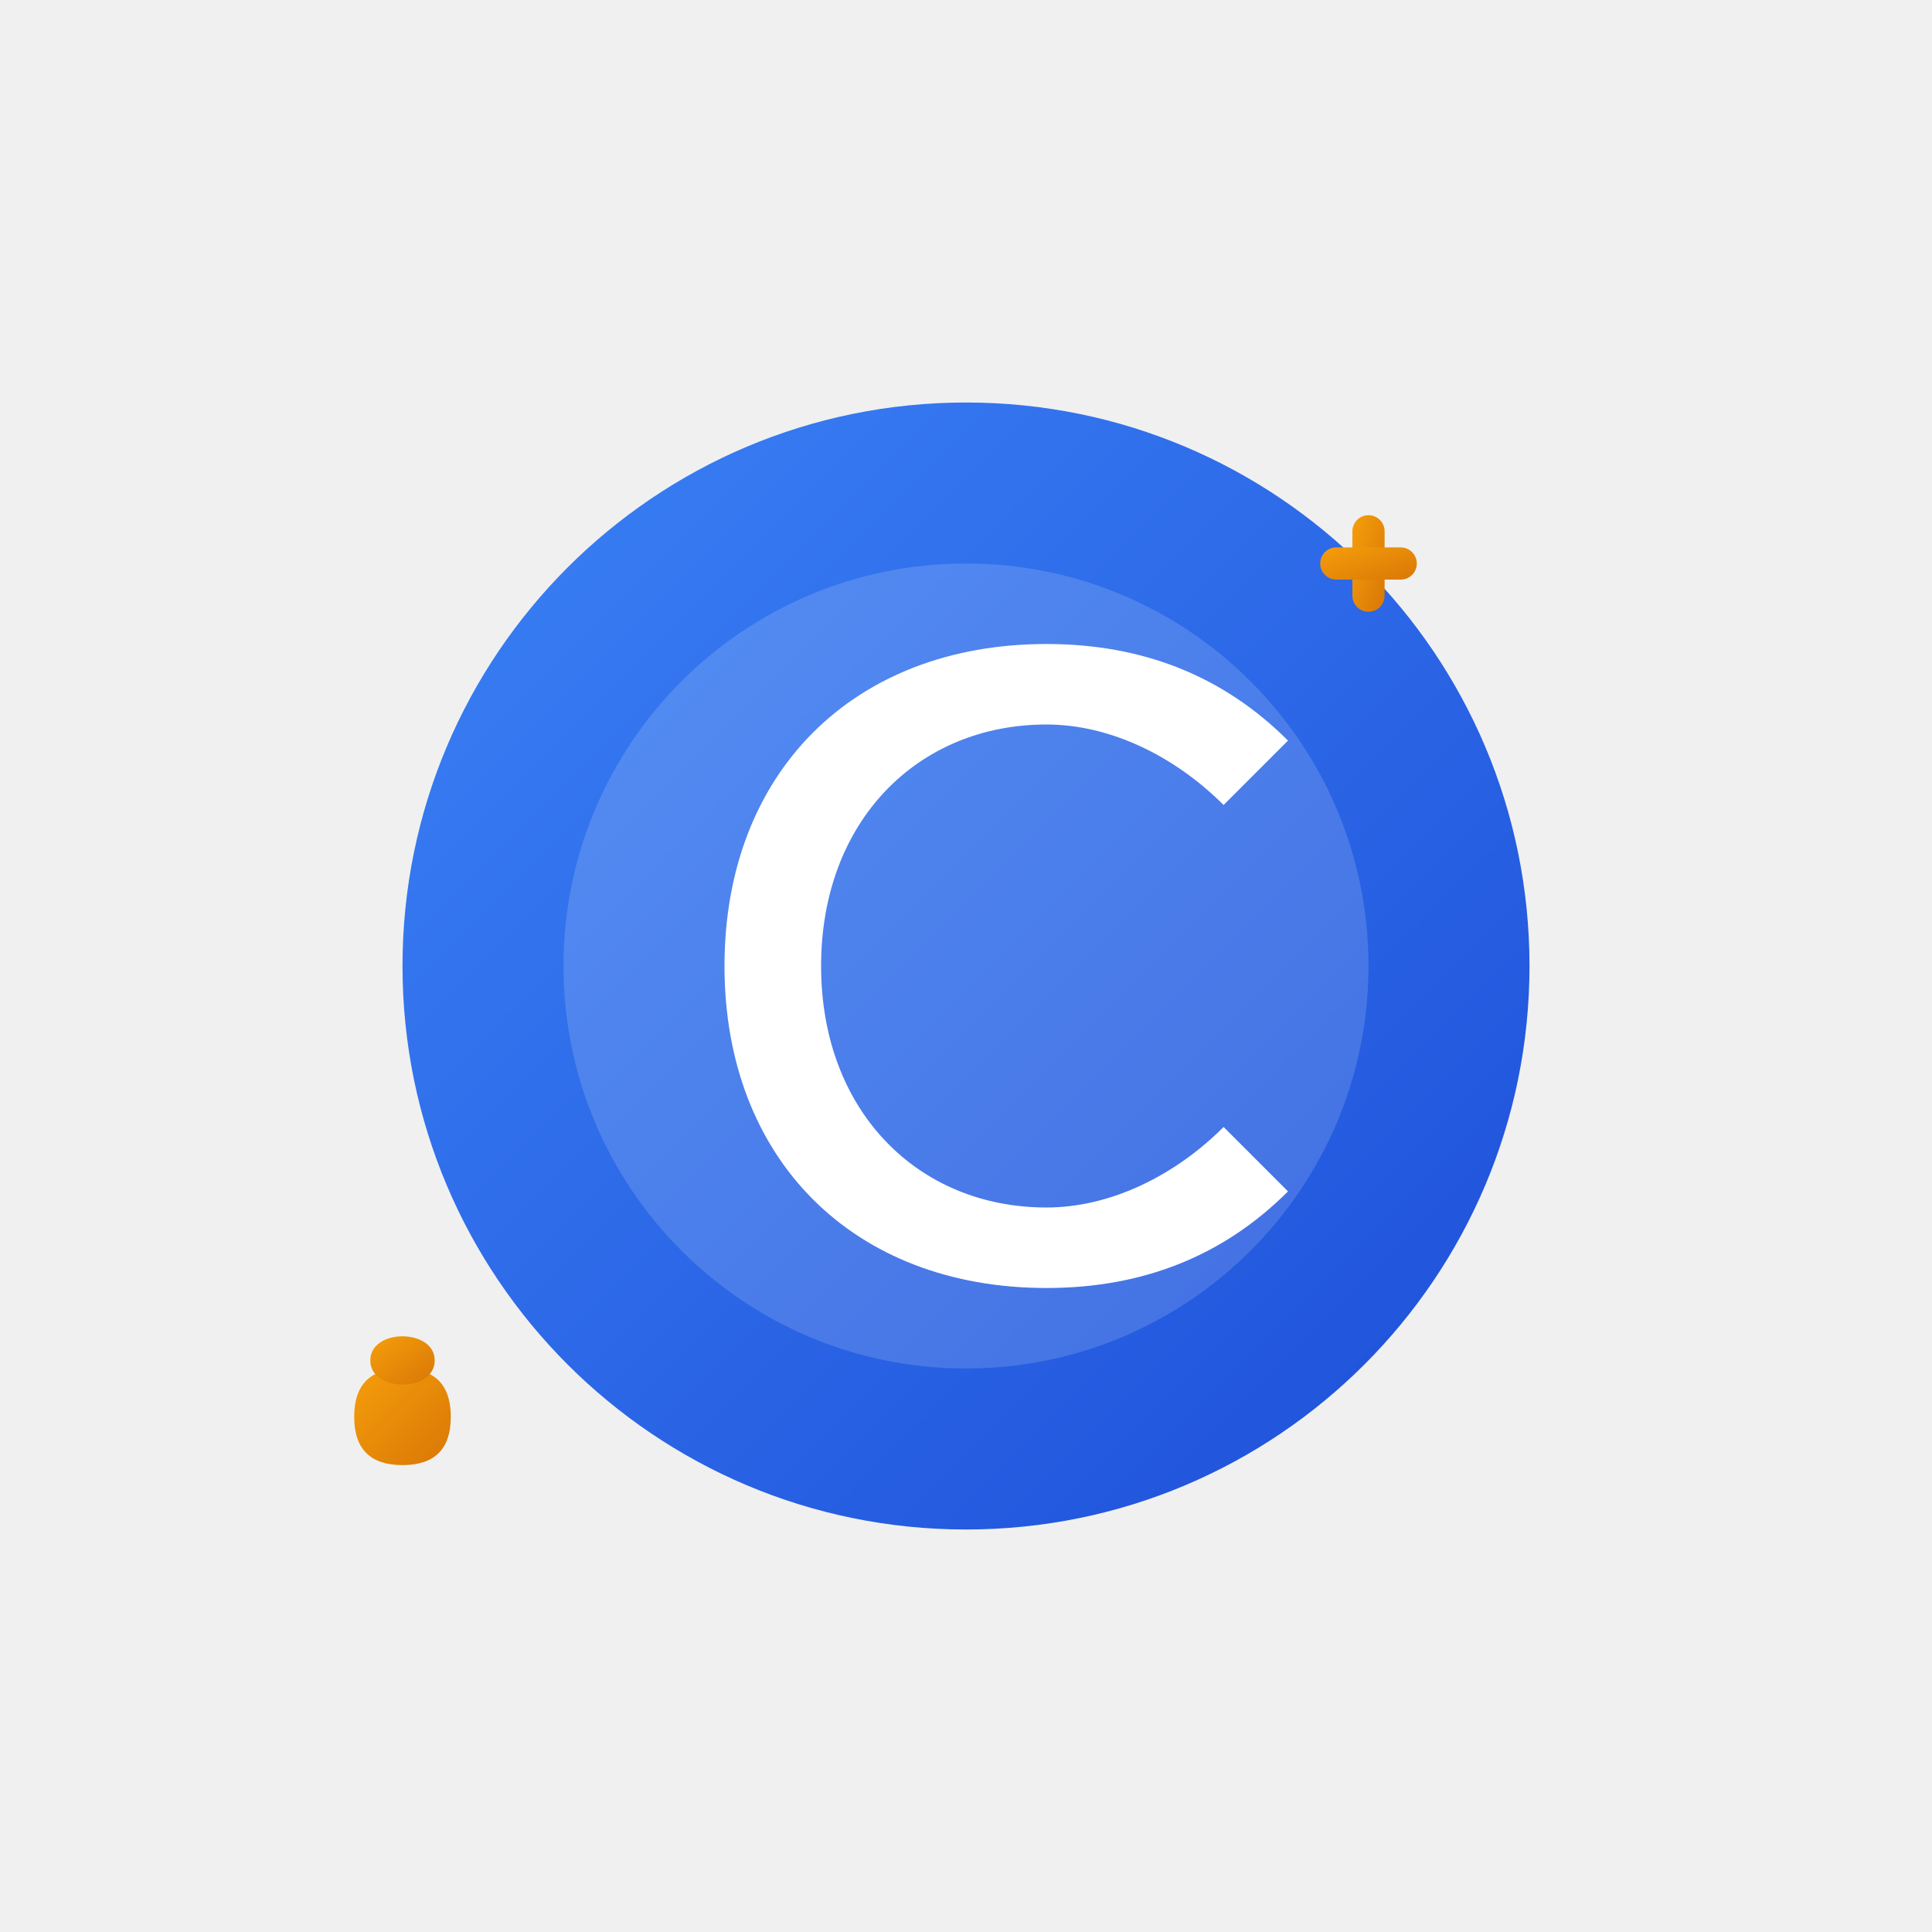
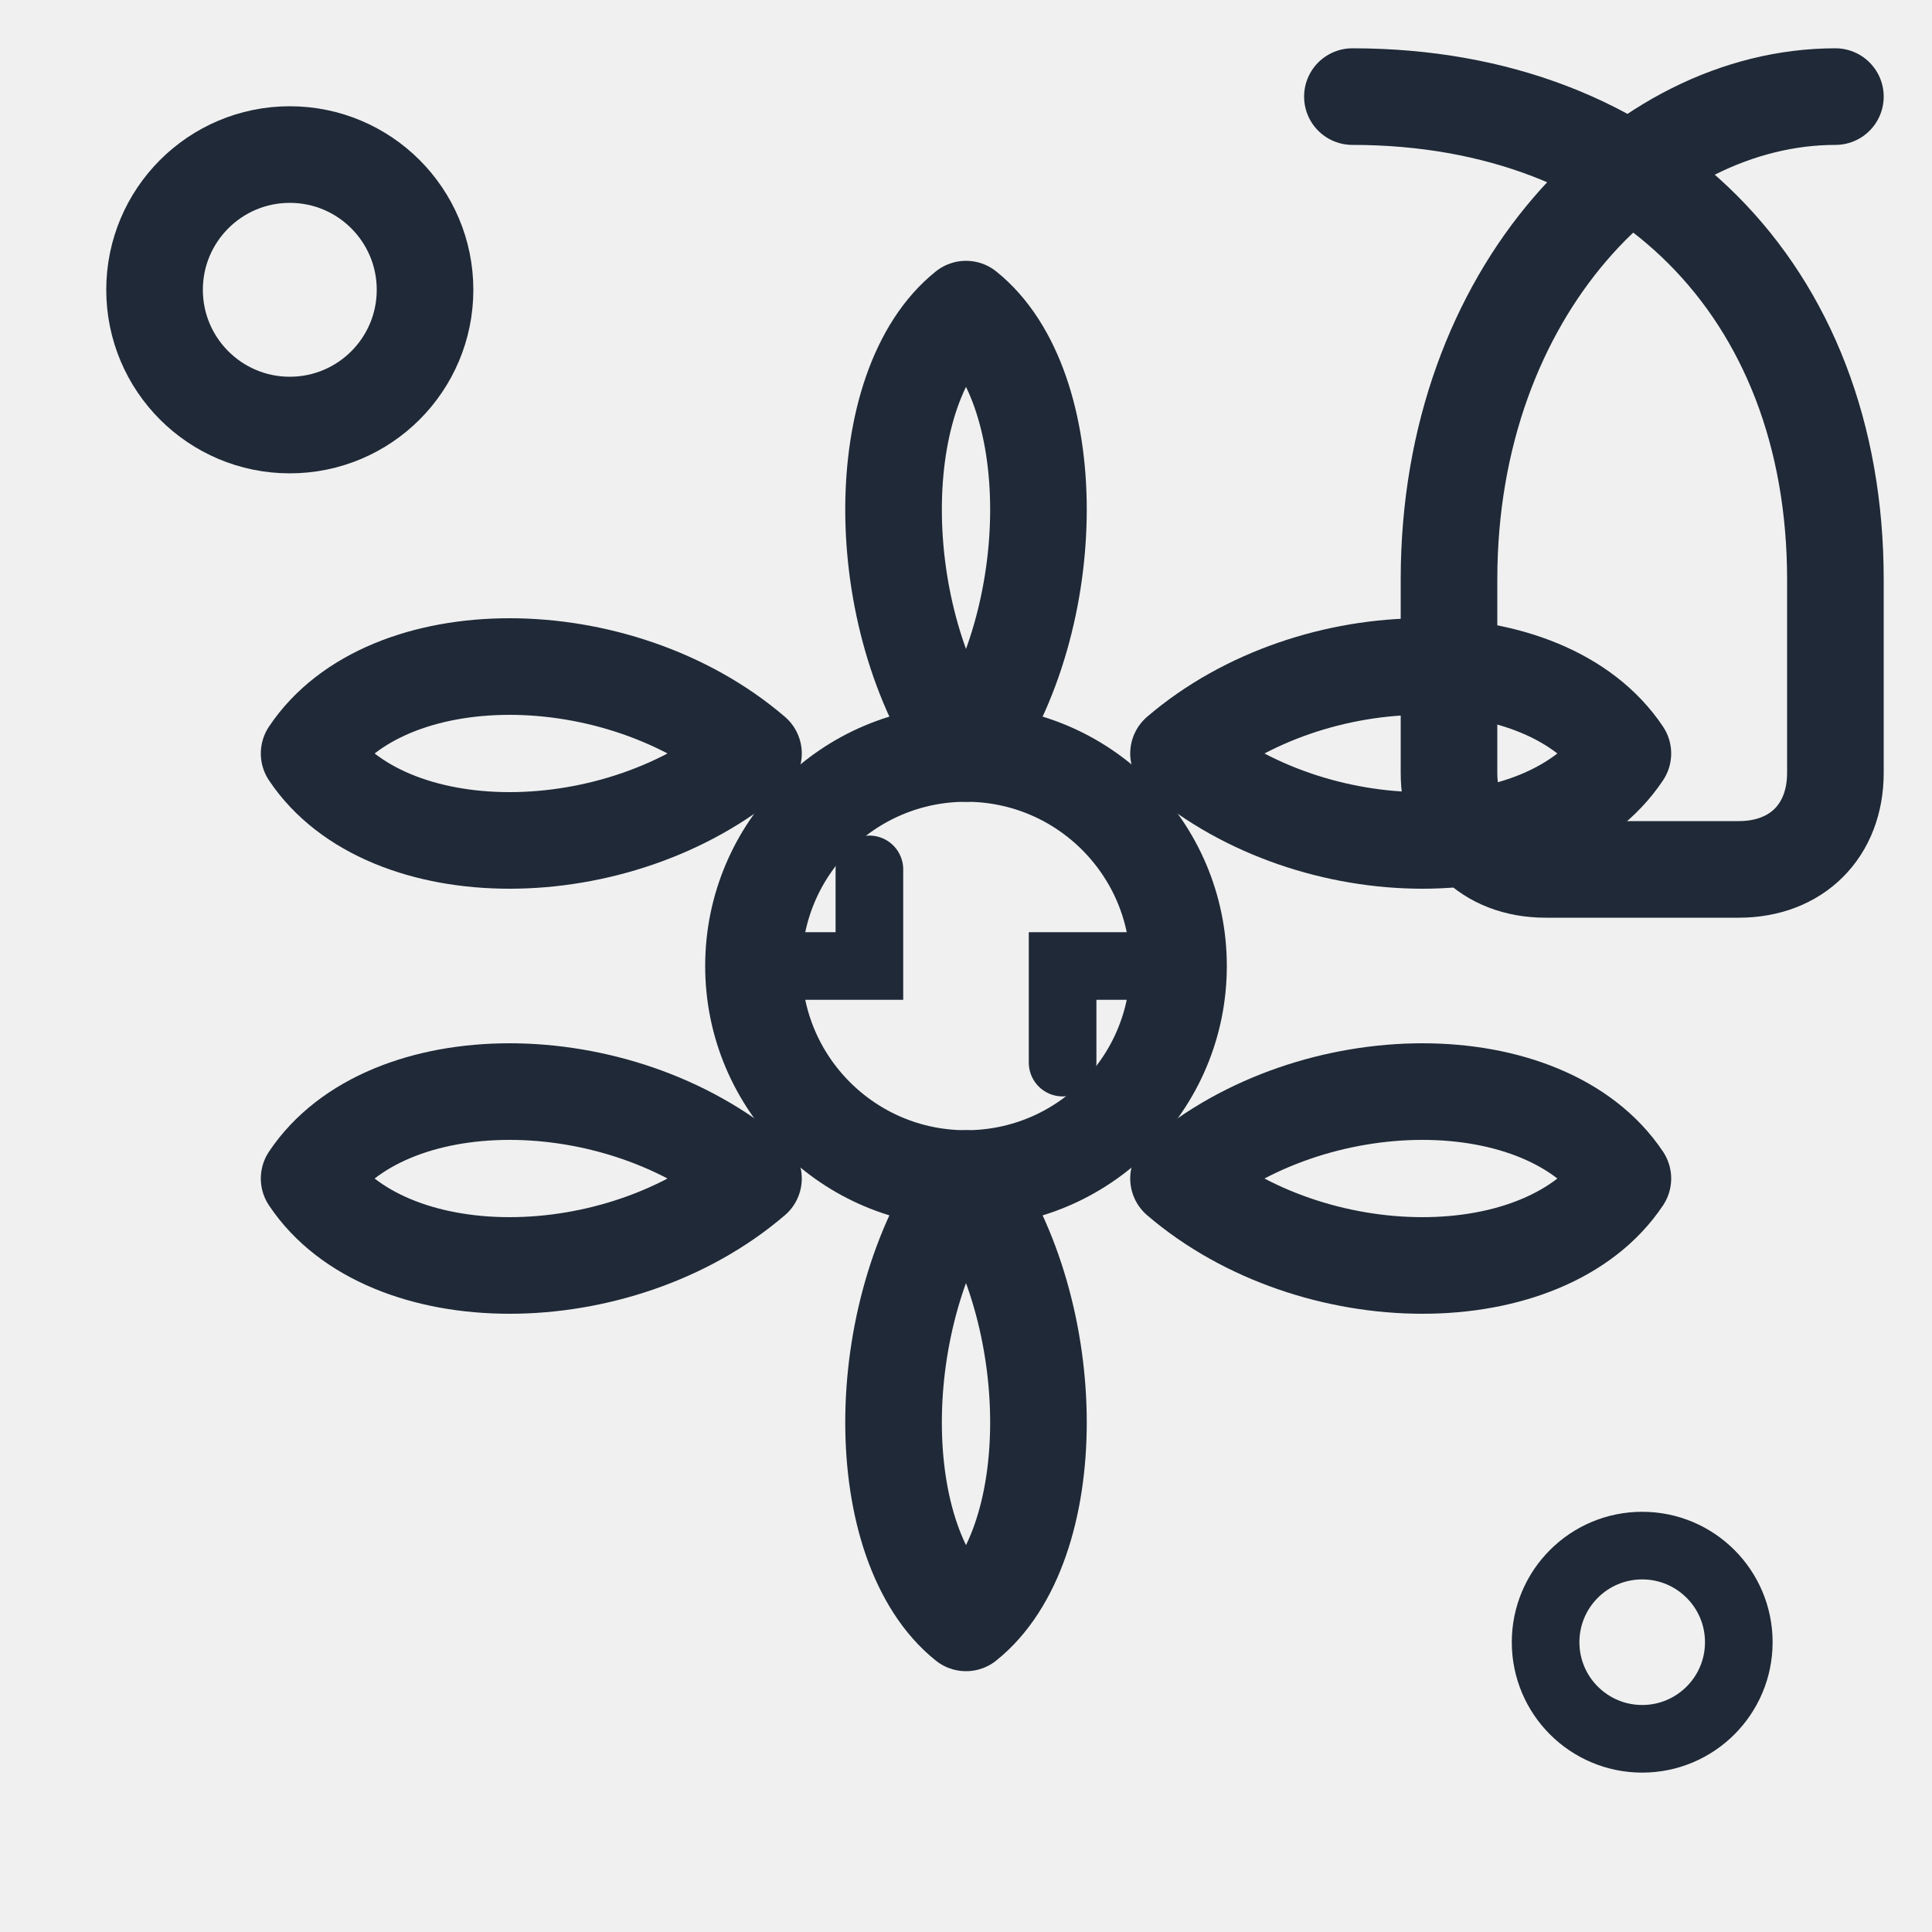
- <svg xmlns="http://www.w3.org/2000/svg" viewBox="0 0 120 120" fill="none">
-   <defs>
-     <linearGradient id="primaryGradient" x1="0%" y1="0%" x2="100%" y2="100%">
-       <stop offset="0%" style="stop-color:#3B82F6;stop-opacity:1" />
-       <stop offset="100%" style="stop-color:#1D4ED8;stop-opacity:1" />
-     </linearGradient>
-     <linearGradient id="accentGradient" x1="0%" y1="0%" x2="100%" y2="100%">
-       <stop offset="0%" style="stop-color:#F59E0B;stop-opacity:1" />
-       <stop offset="100%" style="stop-color:#D97706;stop-opacity:1" />
-     </linearGradient>
-   </defs>
-   <circle cx="60" cy="60" r="35" fill="url(#primaryGradient)" />
-   <circle cx="60" cy="60" r="25" fill="white" opacity="0.15" />
-   <path d="M45 60c0-12 8-20 20-20 6 0 11 2 15 6l-4 4c-3-3-7-5-11-5-8 0-14 6-14 15s6 15 14 15c4 0 8-2 11-5l4 4c-4 4-9 6-15 6-12 0-20-8-20-20z" fill="white" />
-   <g transform="translate(85, 35)">
-     <rect x="-1" y="-3" width="2" height="6" rx="1" fill="url(#accentGradient)" />
-     <rect x="-3" y="-1" width="6" height="2" rx="1" fill="url(#accentGradient)" />
-   </g>
-   <g transform="translate(25, 85)">
-     <path d="M0 0c2 0 3 1 3 3s-1 3-3 3-3-1-3-3 1-3 3-3z" fill="url(#accentGradient)" />
-     <path d="M0 -2c1 0 2 0.5 2 1.5s-1 1.5-2 1.5-2-0.5-2-1.5 1-1.5 2-1.5z" fill="url(#accentGradient)" />
-   </g>
+ <svg xmlns="http://www.w3.org/2000/svg" width="100" height="100" viewBox="0 0 100 100" fill="none">
+   <circle cx="15" cy="15" r="7" stroke="#1F2937" stroke-width="5" fill="none" />
+   <circle cx="85" cy="85" r="5" stroke="#1F2937" stroke-width="3.5" fill="none" />
+   <path d="M70 5 C85 5, 95 15, 95 30 L95 40 C95 43, 93 45, 90 45 L80 45 C77 45, 75 43, 75 40 L75 30 C75 15, 85 5, 95 5" stroke="#1F2937" stroke-width="5" fill="none" stroke-linecap="round" />
+   <circle cx="50" cy="50" r="11" stroke="#1F2937" stroke-width="5" fill="none" />
+   <path d="M45 45 L45 50 L40 50" stroke="#1F2937" stroke-width="3.5" stroke-linecap="round" />
+   <path d="M55 55 L55 50 L60 50" stroke="#1F2937" stroke-width="3.5" stroke-linecap="round" />
+   <path d="M50 39 C45 32, 45 20, 50 16 C55 20, 55 32, 50 39" stroke="#1F2937" stroke-width="5" fill="none" stroke-linejoin="round" stroke-linecap="round" />
+   <path d="M61 39 C68 33, 80 33, 84 39 C80 45, 68 45, 61 39" stroke="#1F2937" stroke-width="5" fill="none" stroke-linejoin="round" stroke-linecap="round" />
+   <path d="M61 61 C68 67, 80 67, 84 61 C80 55, 68 55, 61 61" stroke="#1F2937" stroke-width="5" fill="none" stroke-linejoin="round" stroke-linecap="round" />
+   <path d="M50 61 C55 68, 55 80, 50 84 C45 80, 45 68, 50 61" stroke="#1F2937" stroke-width="5" fill="none" stroke-linejoin="round" stroke-linecap="round" />
+   <path d="M39 61 C32 67, 20 67, 16 61 C20 55, 32 55, 39 61" stroke="#1F2937" stroke-width="5" fill="none" stroke-linejoin="round" stroke-linecap="round" />
+   <path d="M39 39 C32 33, 20 33, 16 39 C20 45, 32 45, 39 39" stroke="#1F2937" stroke-width="5" fill="none" stroke-linejoin="round" stroke-linecap="round" />
</svg>
